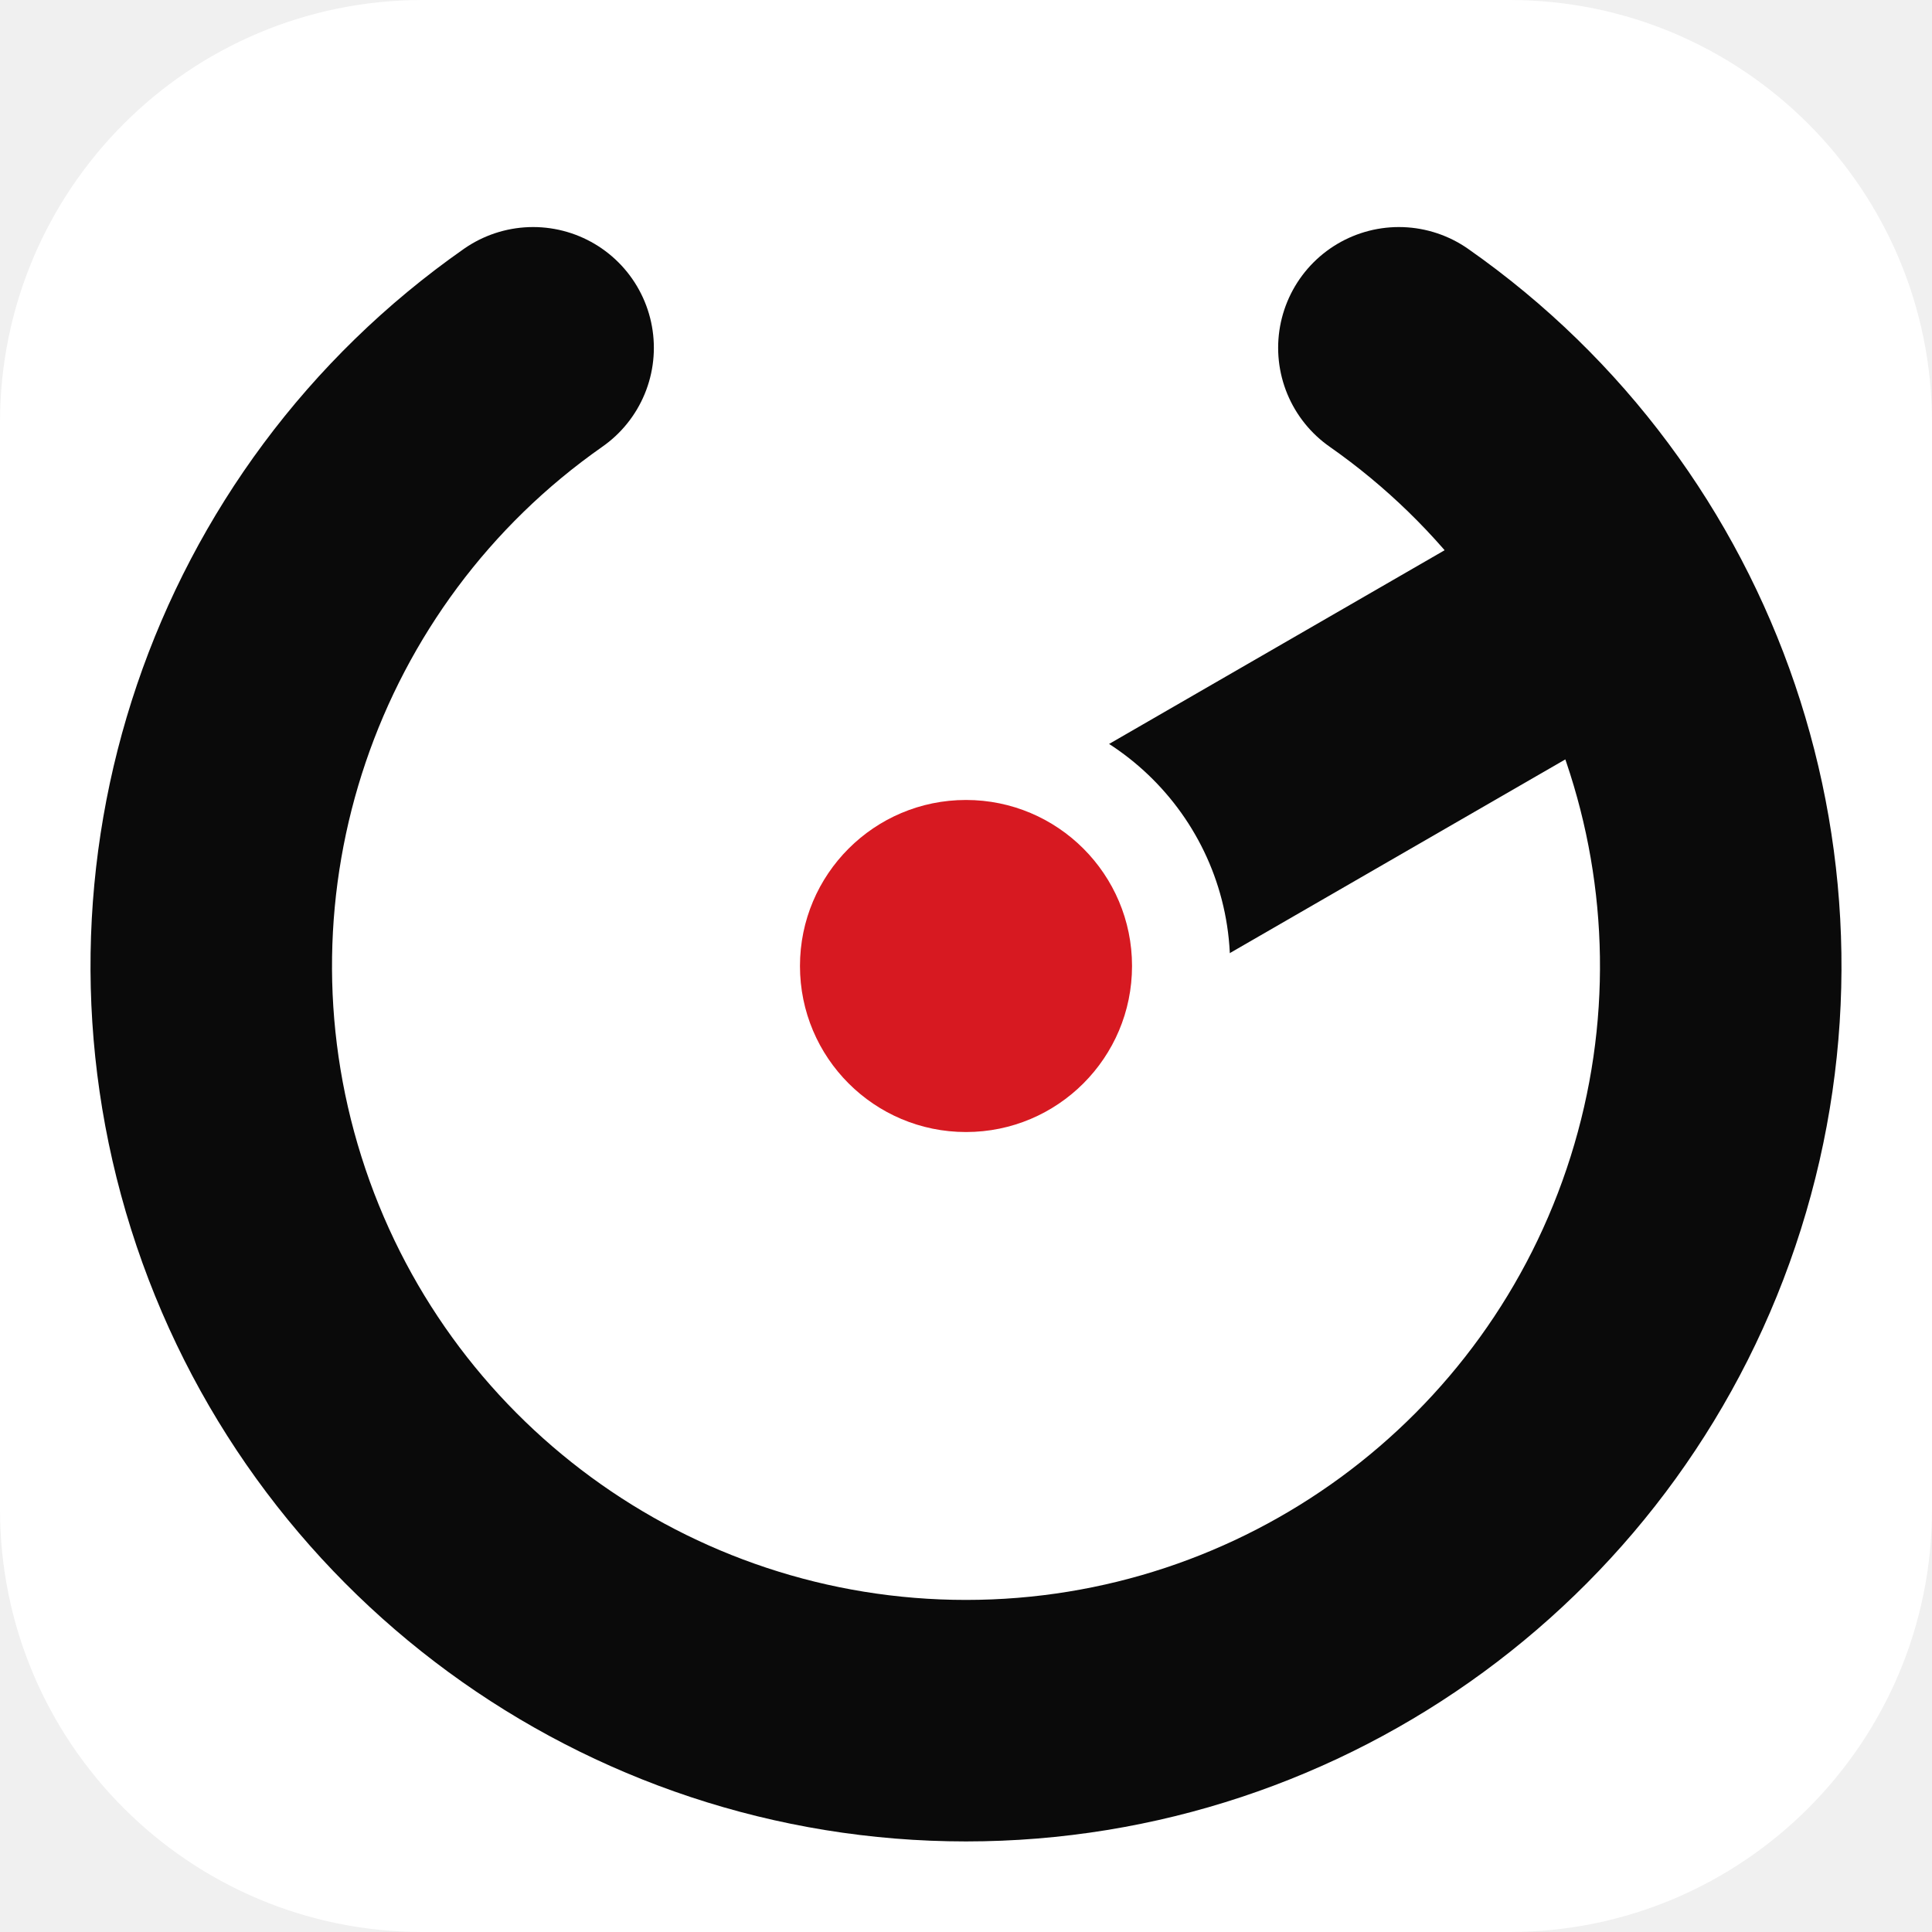
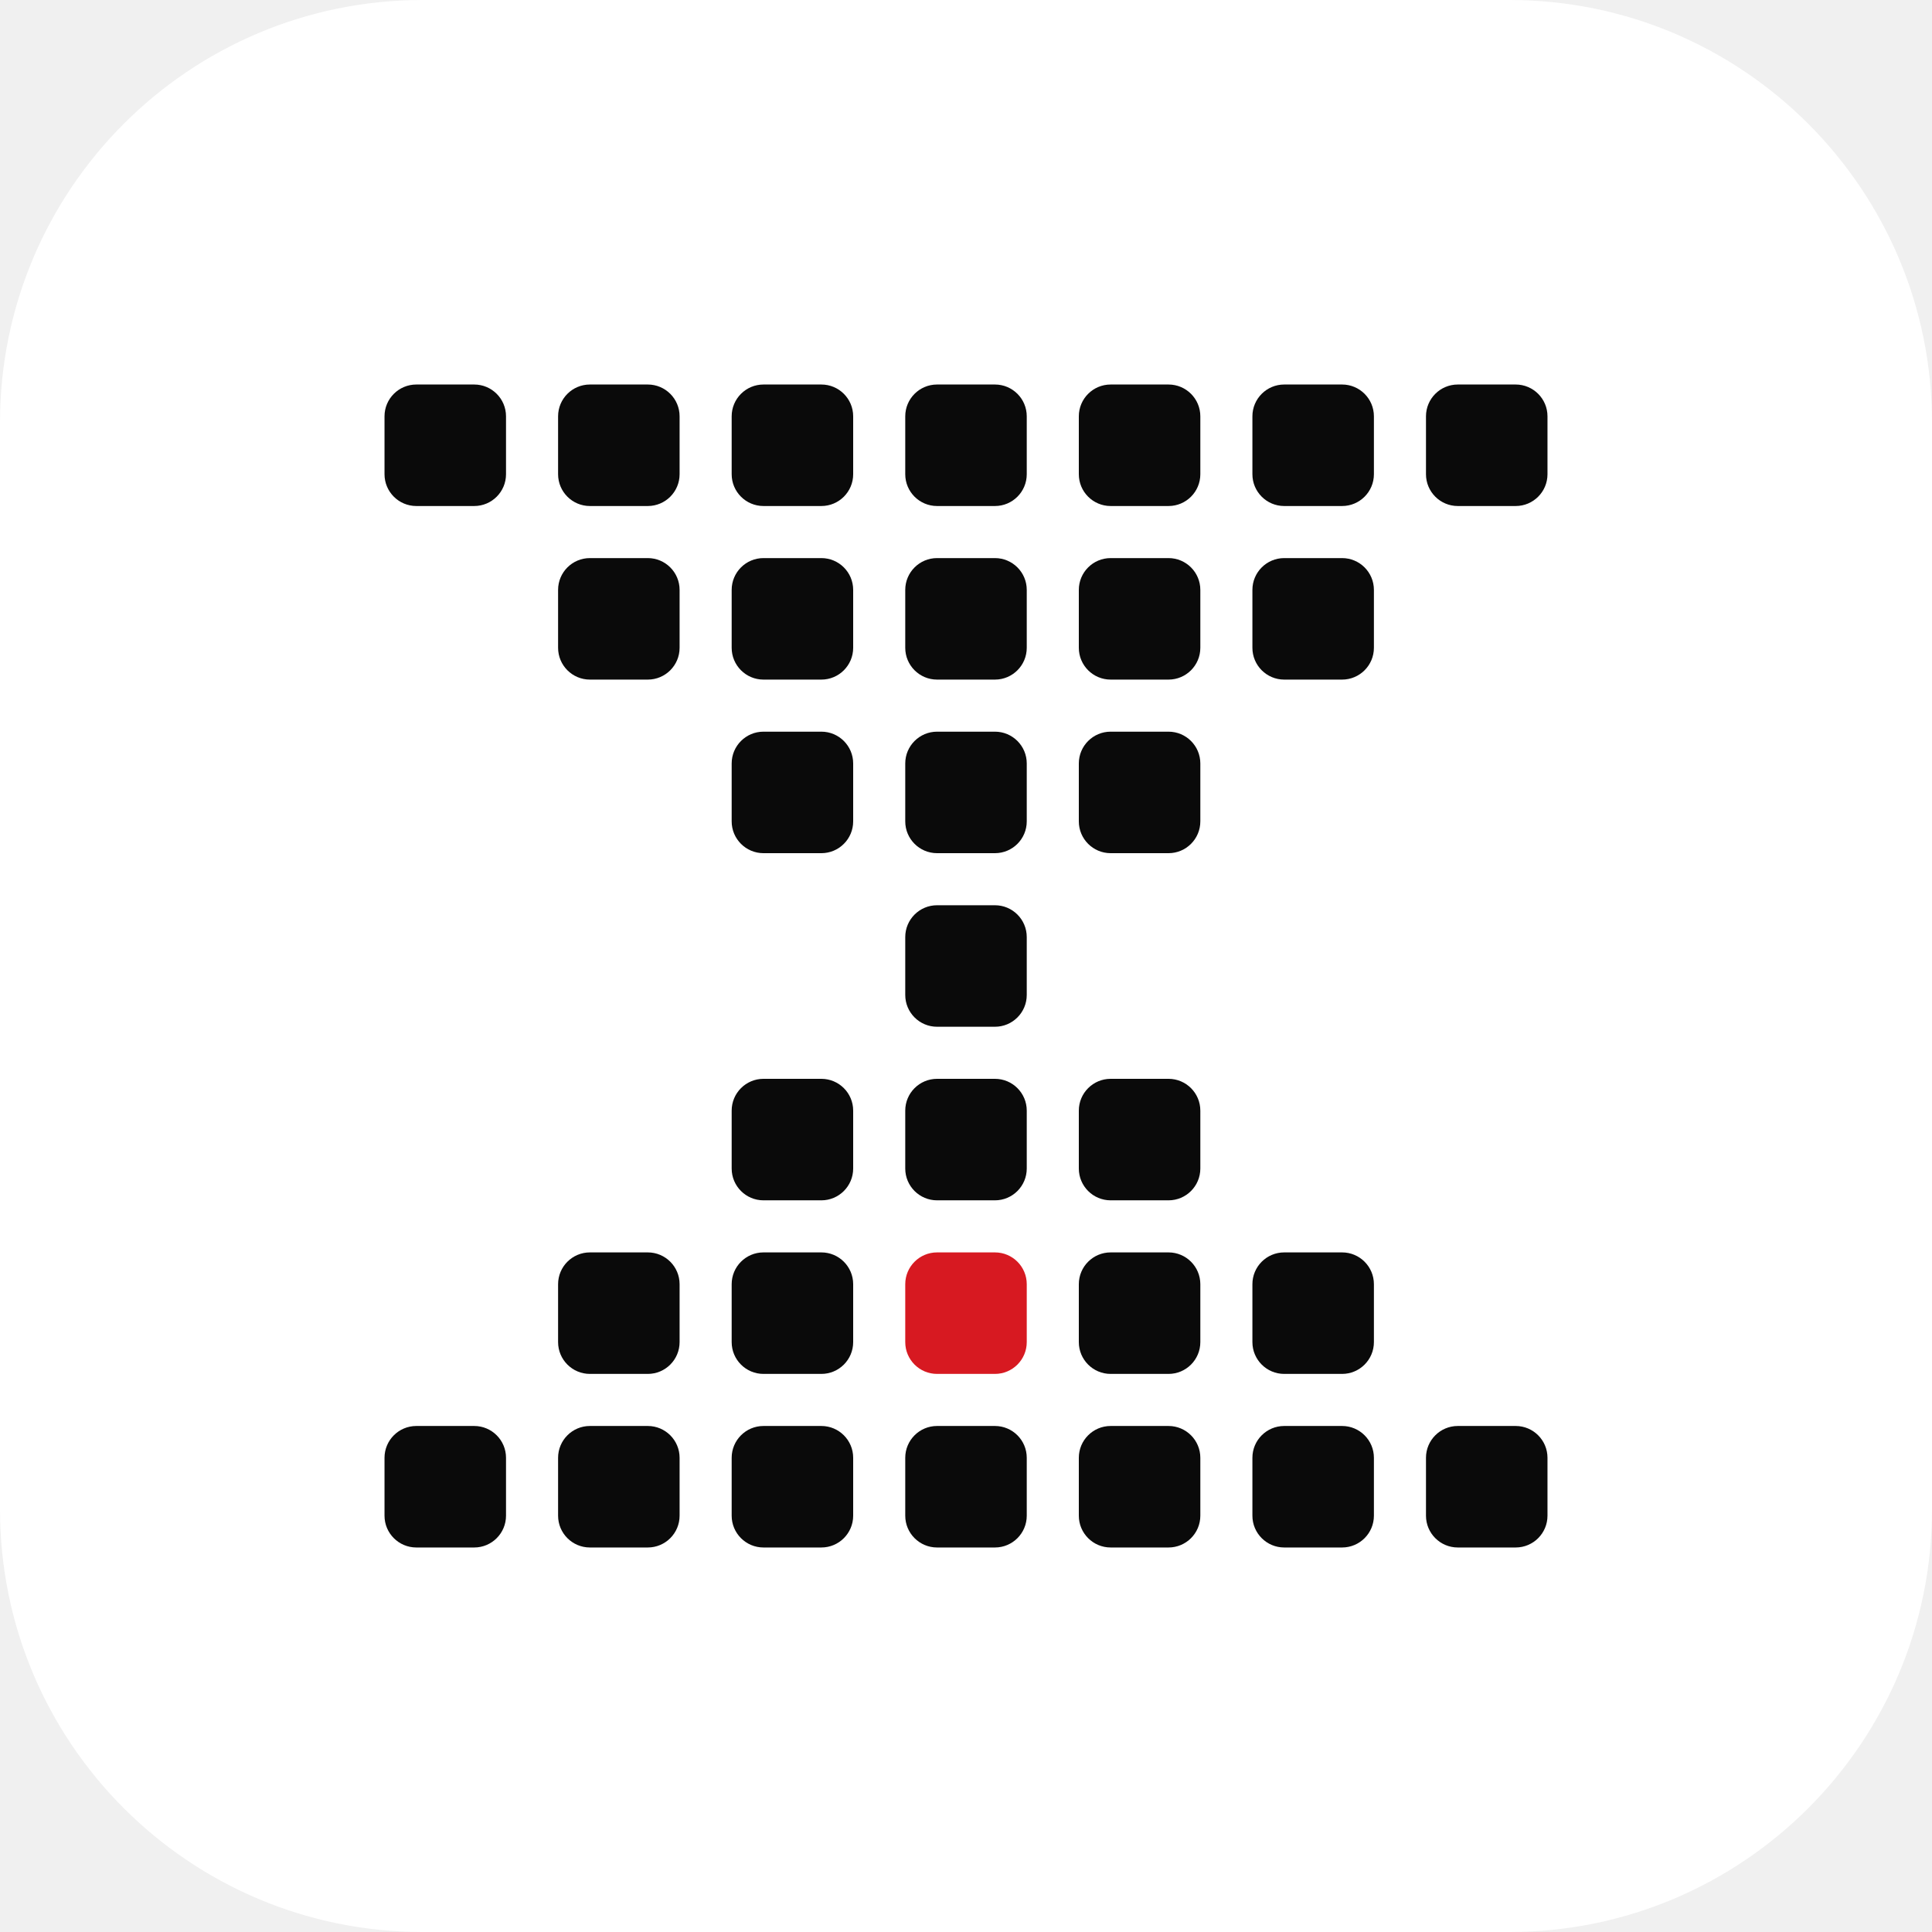
<svg xmlns="http://www.w3.org/2000/svg" viewBox="0 0 512 512" width="512" height="512">
  <rect width="512" height="512" rx="112" fill="#FFFFFF" />
-   <path d="M370.72,92.17 A200,200 0 1 1 141.28,92.17" fill="none" stroke="#0A0A0A" stroke-width="64" stroke-linecap="round" />
-   <line x1="256" y1="256" x2="410.15" y2="167.00" stroke="#0A0A0A" stroke-width="64" stroke-linecap="round" />
-   <circle cx="256" cy="256" r="70" fill="#FFFFFF" />
-   <circle cx="256" cy="256" r="44" fill="#D71921" />
+   <g fill="#0A0A0A">
+     <rect x="101.9" y="101.9" width="32.2" height="32.2" rx="8.43" />
+     <rect x="147.9" y="101.9" width="32.2" height="32.2" rx="8.43" />
+     <rect x="193.9" y="101.9" width="32.2" height="32.2" rx="8.43" />
+     <rect x="239.9" y="101.9" width="32.2" height="32.2" rx="8.43" />
+     <rect x="285.9" y="101.9" width="32.2" height="32.2" rx="8.43" />
+     <rect x="331.9" y="101.9" width="32.2" height="32.2" rx="8.43" />
+     <rect x="377.9" y="101.9" width="32.2" height="32.2" rx="8.43" />
+     <rect x="147.9" y="147.9" width="32.2" height="32.2" rx="8.43" />
+     <rect x="193.9" y="147.9" width="32.2" height="32.2" rx="8.43" />
+     <rect x="239.9" y="147.9" width="32.2" height="32.2" rx="8.43" />
+     <rect x="285.9" y="147.9" width="32.2" height="32.2" rx="8.43" />
+     <rect x="331.9" y="147.9" width="32.2" height="32.2" rx="8.43" />
+     <rect x="193.9" y="193.9" width="32.2" height="32.2" rx="8.43" />
+     <rect x="239.9" y="193.9" width="32.2" height="32.2" rx="8.43" />
+     <rect x="285.9" y="193.9" width="32.2" height="32.2" rx="8.43" />
+     <rect x="239.9" y="239.9" width="32.2" height="32.2" rx="8.43" />
+     <rect x="193.9" y="285.9" width="32.2" height="32.2" rx="8.43" />
+     <rect x="239.9" y="285.9" width="32.2" height="32.2" rx="8.43" />
+     <rect x="285.9" y="285.9" width="32.2" height="32.2" rx="8.43" />
+     <rect x="147.9" y="331.9" width="32.2" height="32.2" rx="8.43" />
+     <rect x="193.9" y="331.9" width="32.2" height="32.2" rx="8.43" />
+     <rect x="285.9" y="331.9" width="32.2" height="32.2" rx="8.43" />
+     <rect x="331.9" y="331.9" width="32.2" height="32.2" rx="8.43" />
+     <rect x="101.9" y="377.9" width="32.2" height="32.2" rx="8.43" />
+     <rect x="147.9" y="377.9" width="32.2" height="32.2" rx="8.43" />
+     <rect x="193.9" y="377.9" width="32.2" height="32.2" rx="8.43" />
+     <rect x="239.9" y="377.9" width="32.2" height="32.2" rx="8.43" />
+     <rect x="285.9" y="377.9" width="32.2" height="32.2" rx="8.43" />
+     <rect x="331.9" y="377.9" width="32.2" height="32.2" rx="8.43" />
+     <rect x="377.9" y="377.9" width="32.2" height="32.2" rx="8.43" />
+   </g>
+   <rect x="239.9" y="331.9" width="32.2" height="32.2" rx="8.43" fill="#D71921" />
</svg>
